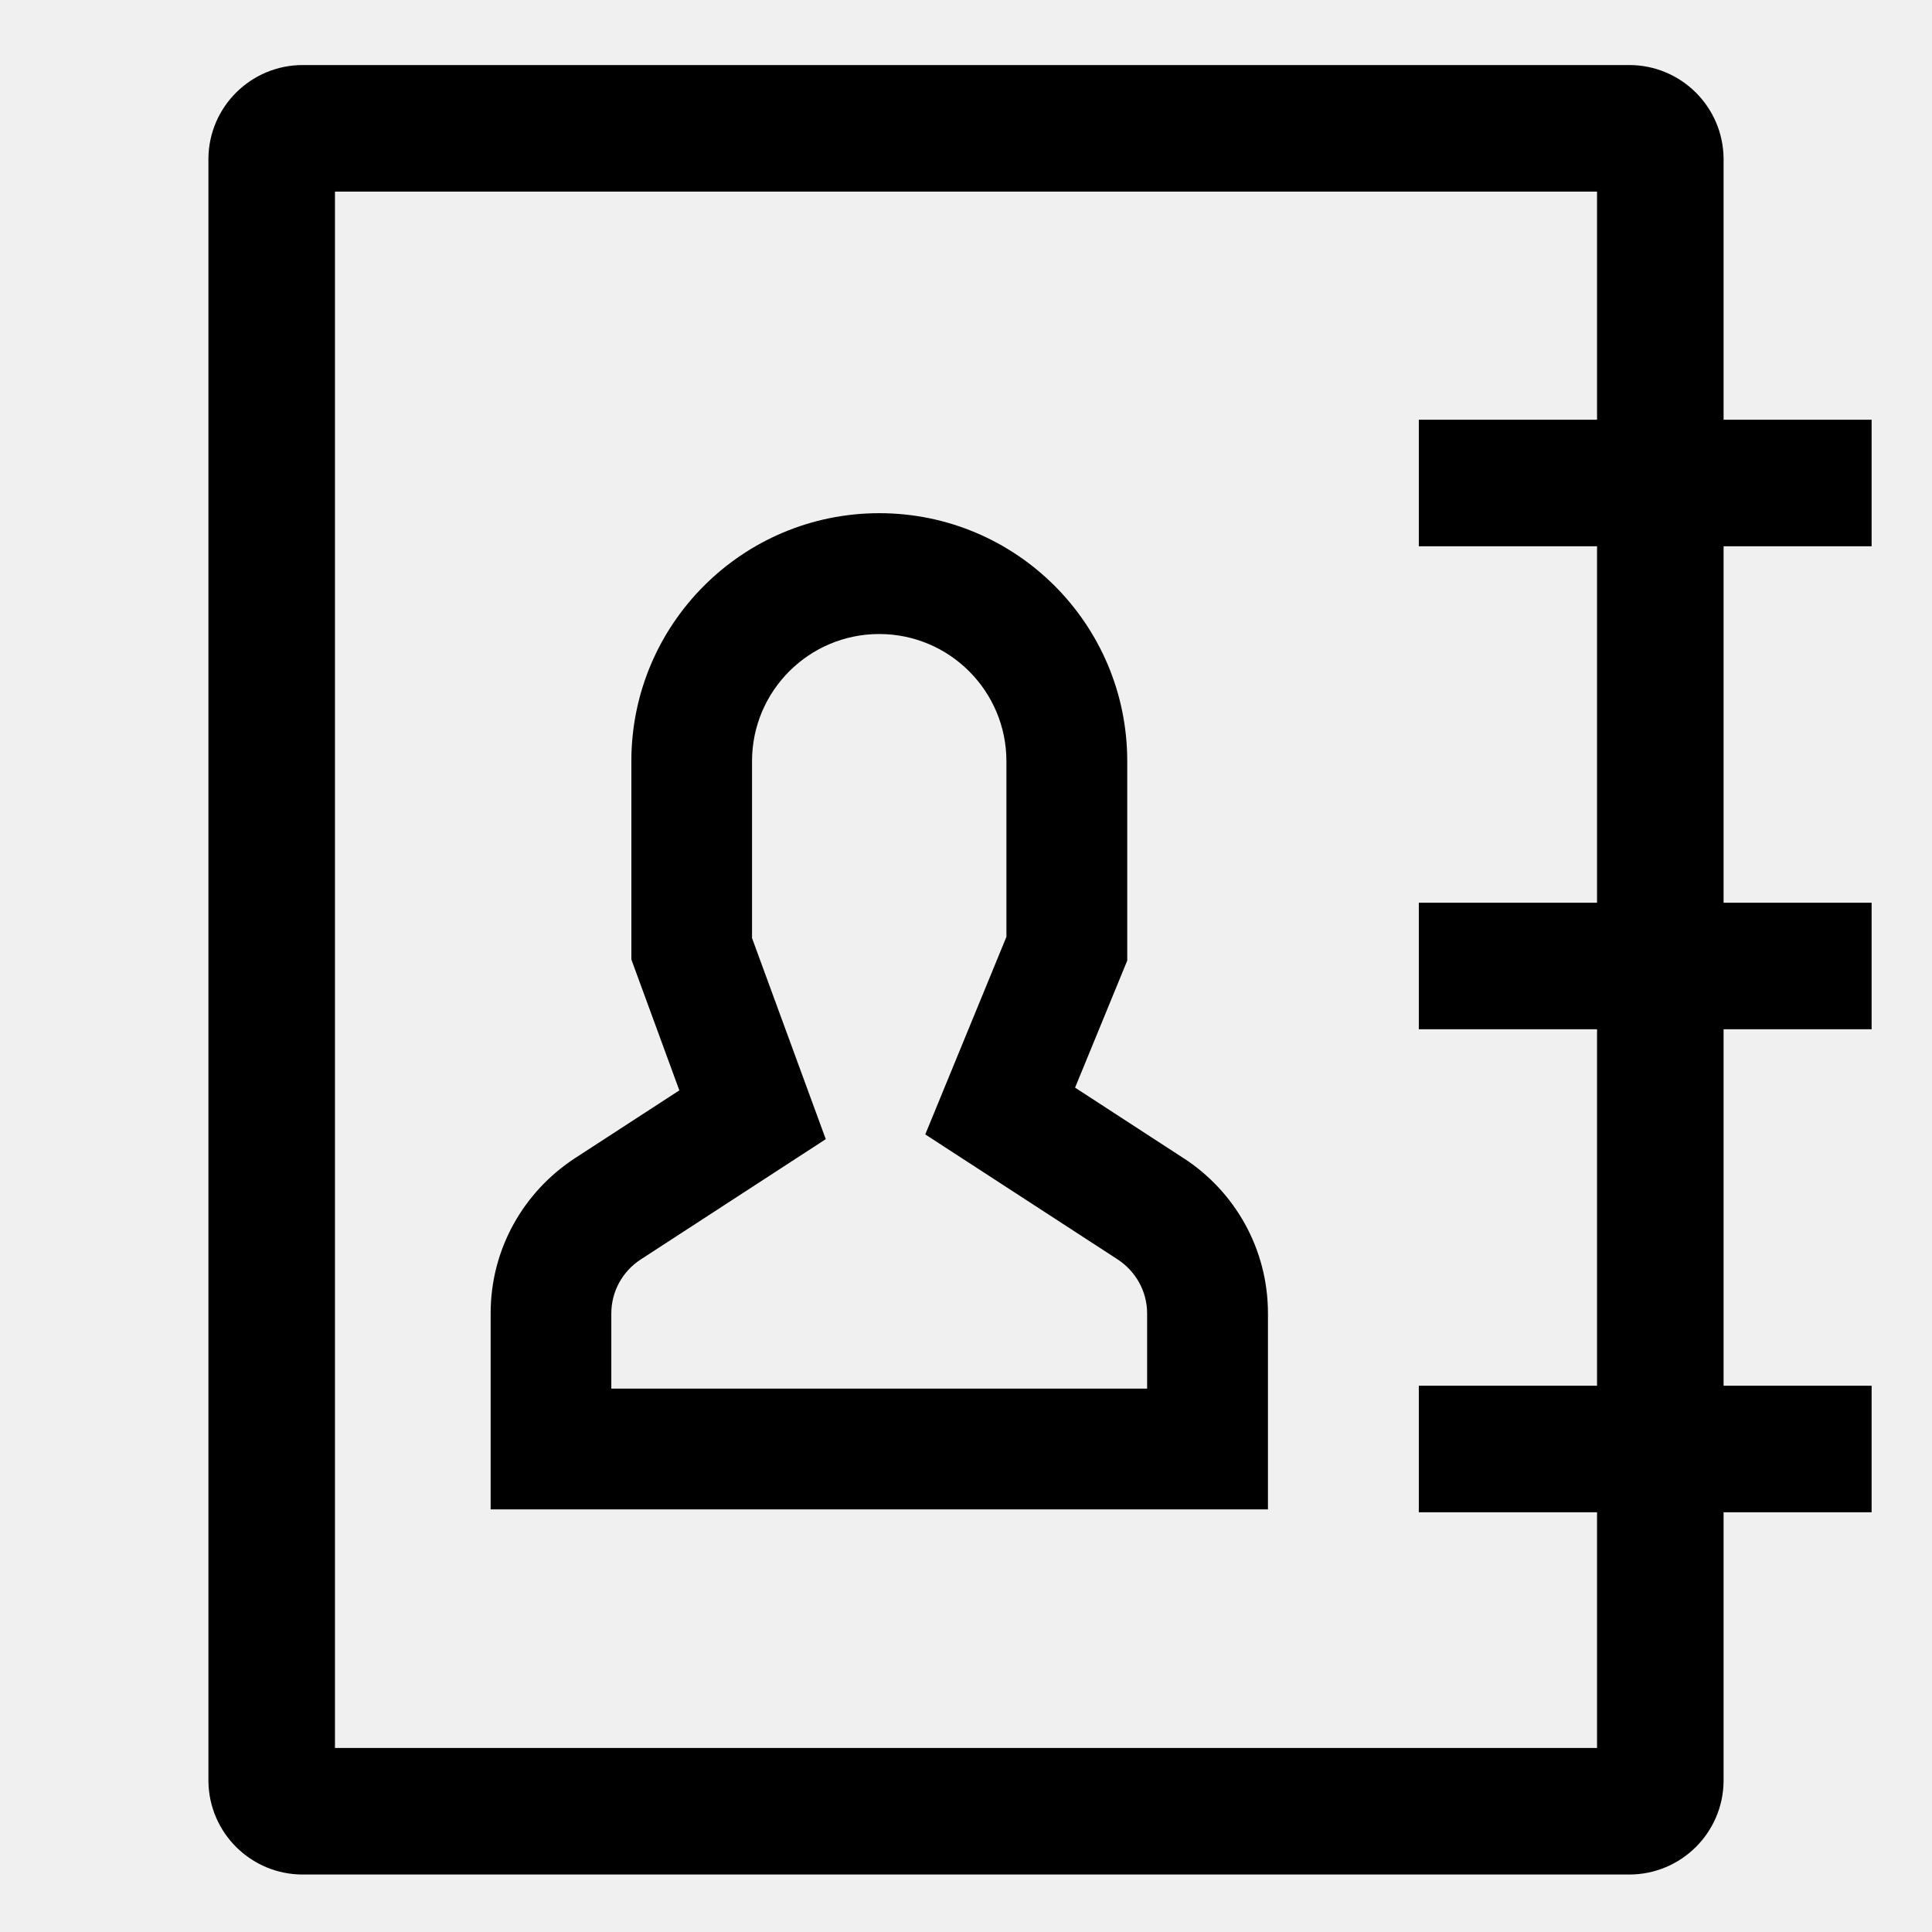
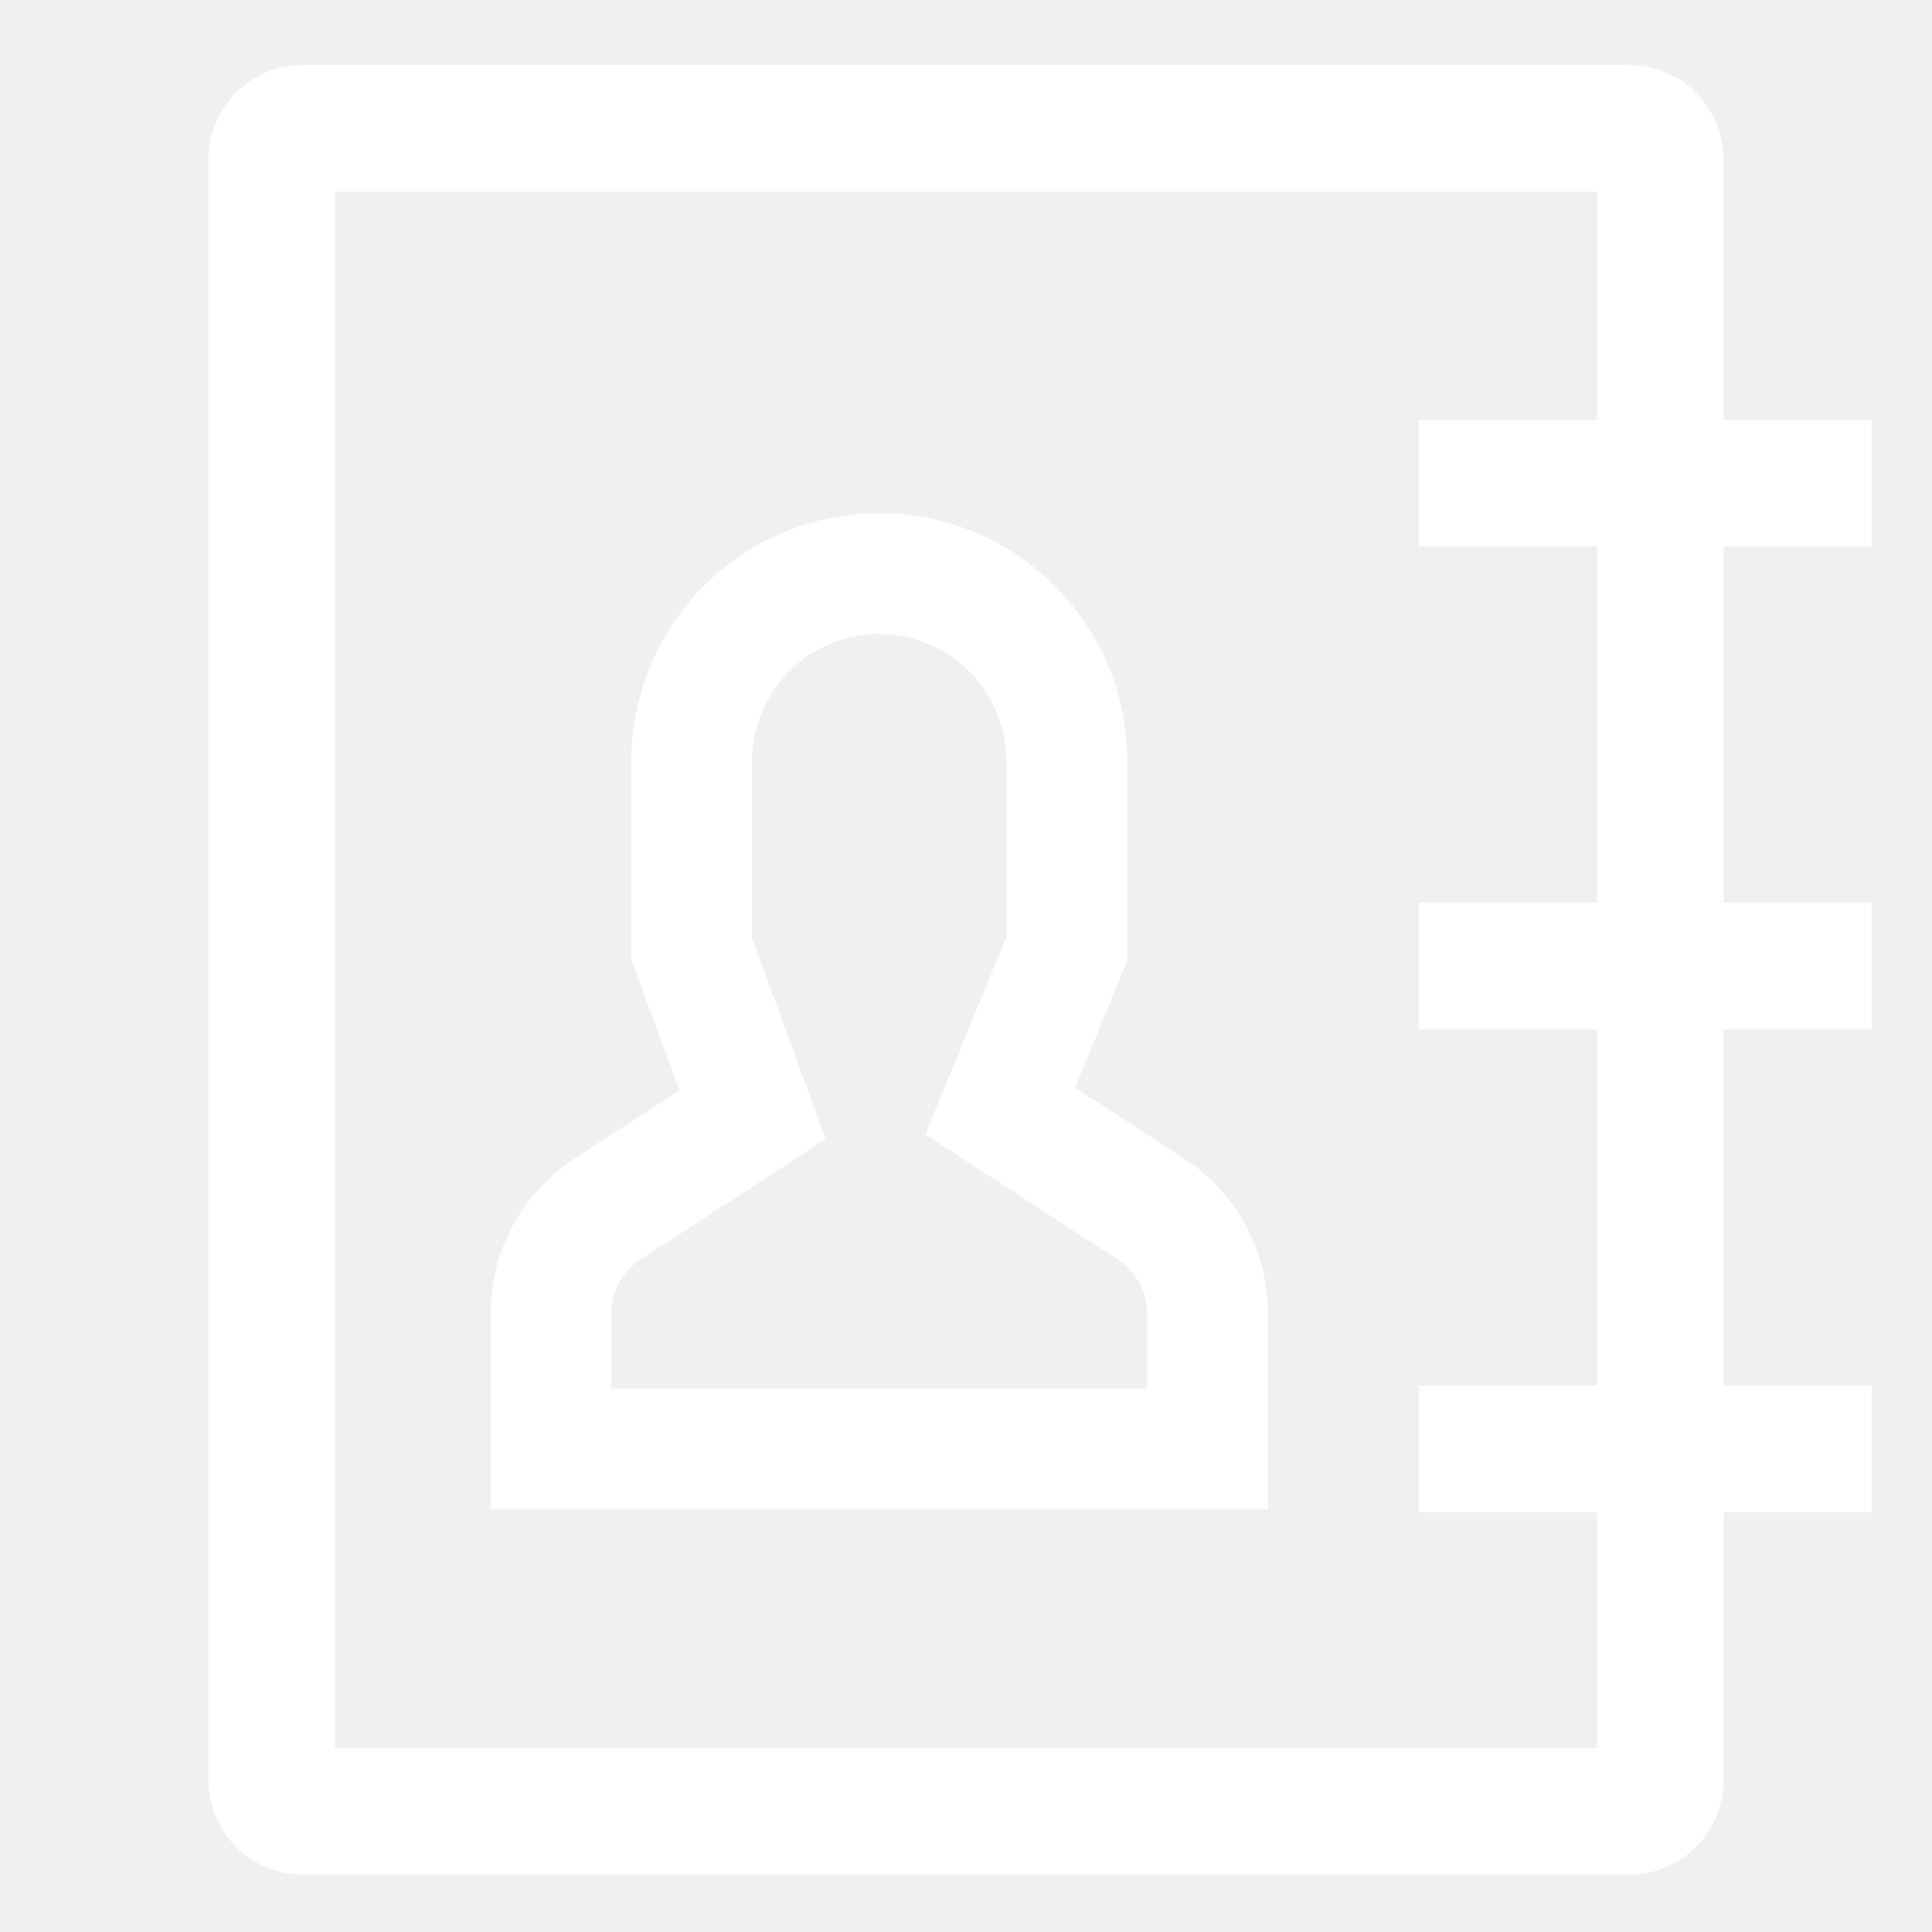
<svg xmlns="http://www.w3.org/2000/svg" version="1.1" width="24" height="24" viewBox="0 0 24 24">
-   <path d="M23.25 6.786v-1.572h-1.839v-3.245c-0.006-0.643-0.529-1.161-1.172-1.161-0.003 0-0.006 0-0.009 0h-16.461c-0.002-0-0.005-0-0.008-0-0.643 0-1.166 0.518-1.172 1.16v20.157c0.006 0.643 0.529 1.161 1.172 1.161 0.003 0 0.006 0 0.009-0h16.461c0.002 0 0.005 0 0.008 0 0.643 0 1.166-0.518 1.172-1.16v-3.34h1.839v-1.572h-1.839v-4.428h1.839v-1.572h-1.839v-4.428zM19.839 11.214h-2.214v1.572h2.214v4.428h-2.214v1.572h2.214v2.928h-15.678v-19.334h15.678v2.834h-2.214v1.572h2.214z" />
-   <path d="M14.702 14.387h0l-1.347-0.876 0.648-1.578v-2.478c0-1.701-1.379-3.080-3.080-3.080s-3.080 1.379-3.080 3.080v0 2.464l0.596 1.626-1.296 0.842c-0.635 0.415-1.048 1.123-1.048 1.927 0 0.002 0 0.003 0 0.005v-0 2.431h9.656v-2.431c0-0.001 0-0.003 0-0.004 0-0.804-0.413-1.512-1.039-1.922l-0.009-0.005zM14.25 17.25h-6.656v-0.931c0-0 0-0.001 0-0.002 0-0.28 0.144-0.527 0.363-0.67l0.003-0.002 2.298-1.494-0.916-2.498v-2.197c0-0.873 0.708-1.58 1.58-1.58s1.58 0.708 1.58 1.58v0 2.182l-1.008 2.454 2.39 1.553c0.221 0.145 0.366 0.392 0.366 0.672 0 0.001 0 0.001 0 0.002v-0z" />
+   <path fill="#fff" d="M23.25 6.786v-1.572h-1.839v-3.245c-0.006-0.643-0.529-1.161-1.172-1.161-0.003 0-0.006 0-0.009 0h-16.461c-0.002-0-0.005-0-0.008-0-0.643 0-1.166 0.518-1.172 1.16v20.157c0.006 0.643 0.529 1.161 1.172 1.161 0.003 0 0.006 0 0.009-0h16.461c0.002 0 0.005 0 0.008 0 0.643 0 1.166-0.518 1.172-1.16v-3.34h1.839v-1.572h-1.839v-4.428h1.839v-1.572h-1.839v-4.428zM19.839 11.214h-2.214v1.572h2.214v4.428h-2.214v1.572h2.214v2.928h-15.678v-19.334h15.678v2.834h-2.214v1.572h2.214z" />
+   <path fill="#fff" d="M14.702 14.387h0l-1.347-0.876 0.648-1.578v-2.478c0-1.701-1.379-3.080-3.080-3.080s-3.080 1.379-3.080 3.080v0 2.464l0.596 1.626-1.296 0.842c-0.635 0.415-1.048 1.123-1.048 1.927 0 0.002 0 0.003 0 0.005v-0 2.431h9.656v-2.431c0-0.001 0-0.003 0-0.004 0-0.804-0.413-1.512-1.039-1.922l-0.009-0.005zM14.25 17.25h-6.656v-0.931c0-0 0-0.001 0-0.002 0-0.28 0.144-0.527 0.363-0.67l0.003-0.002 2.298-1.494-0.916-2.498v-2.197c0-0.873 0.708-1.58 1.58-1.58s1.58 0.708 1.58 1.58v0 2.182l-1.008 2.454 2.39 1.553c0.221 0.145 0.366 0.392 0.366 0.672 0 0.001 0 0.001 0 0.002v-0z" />
</svg>
